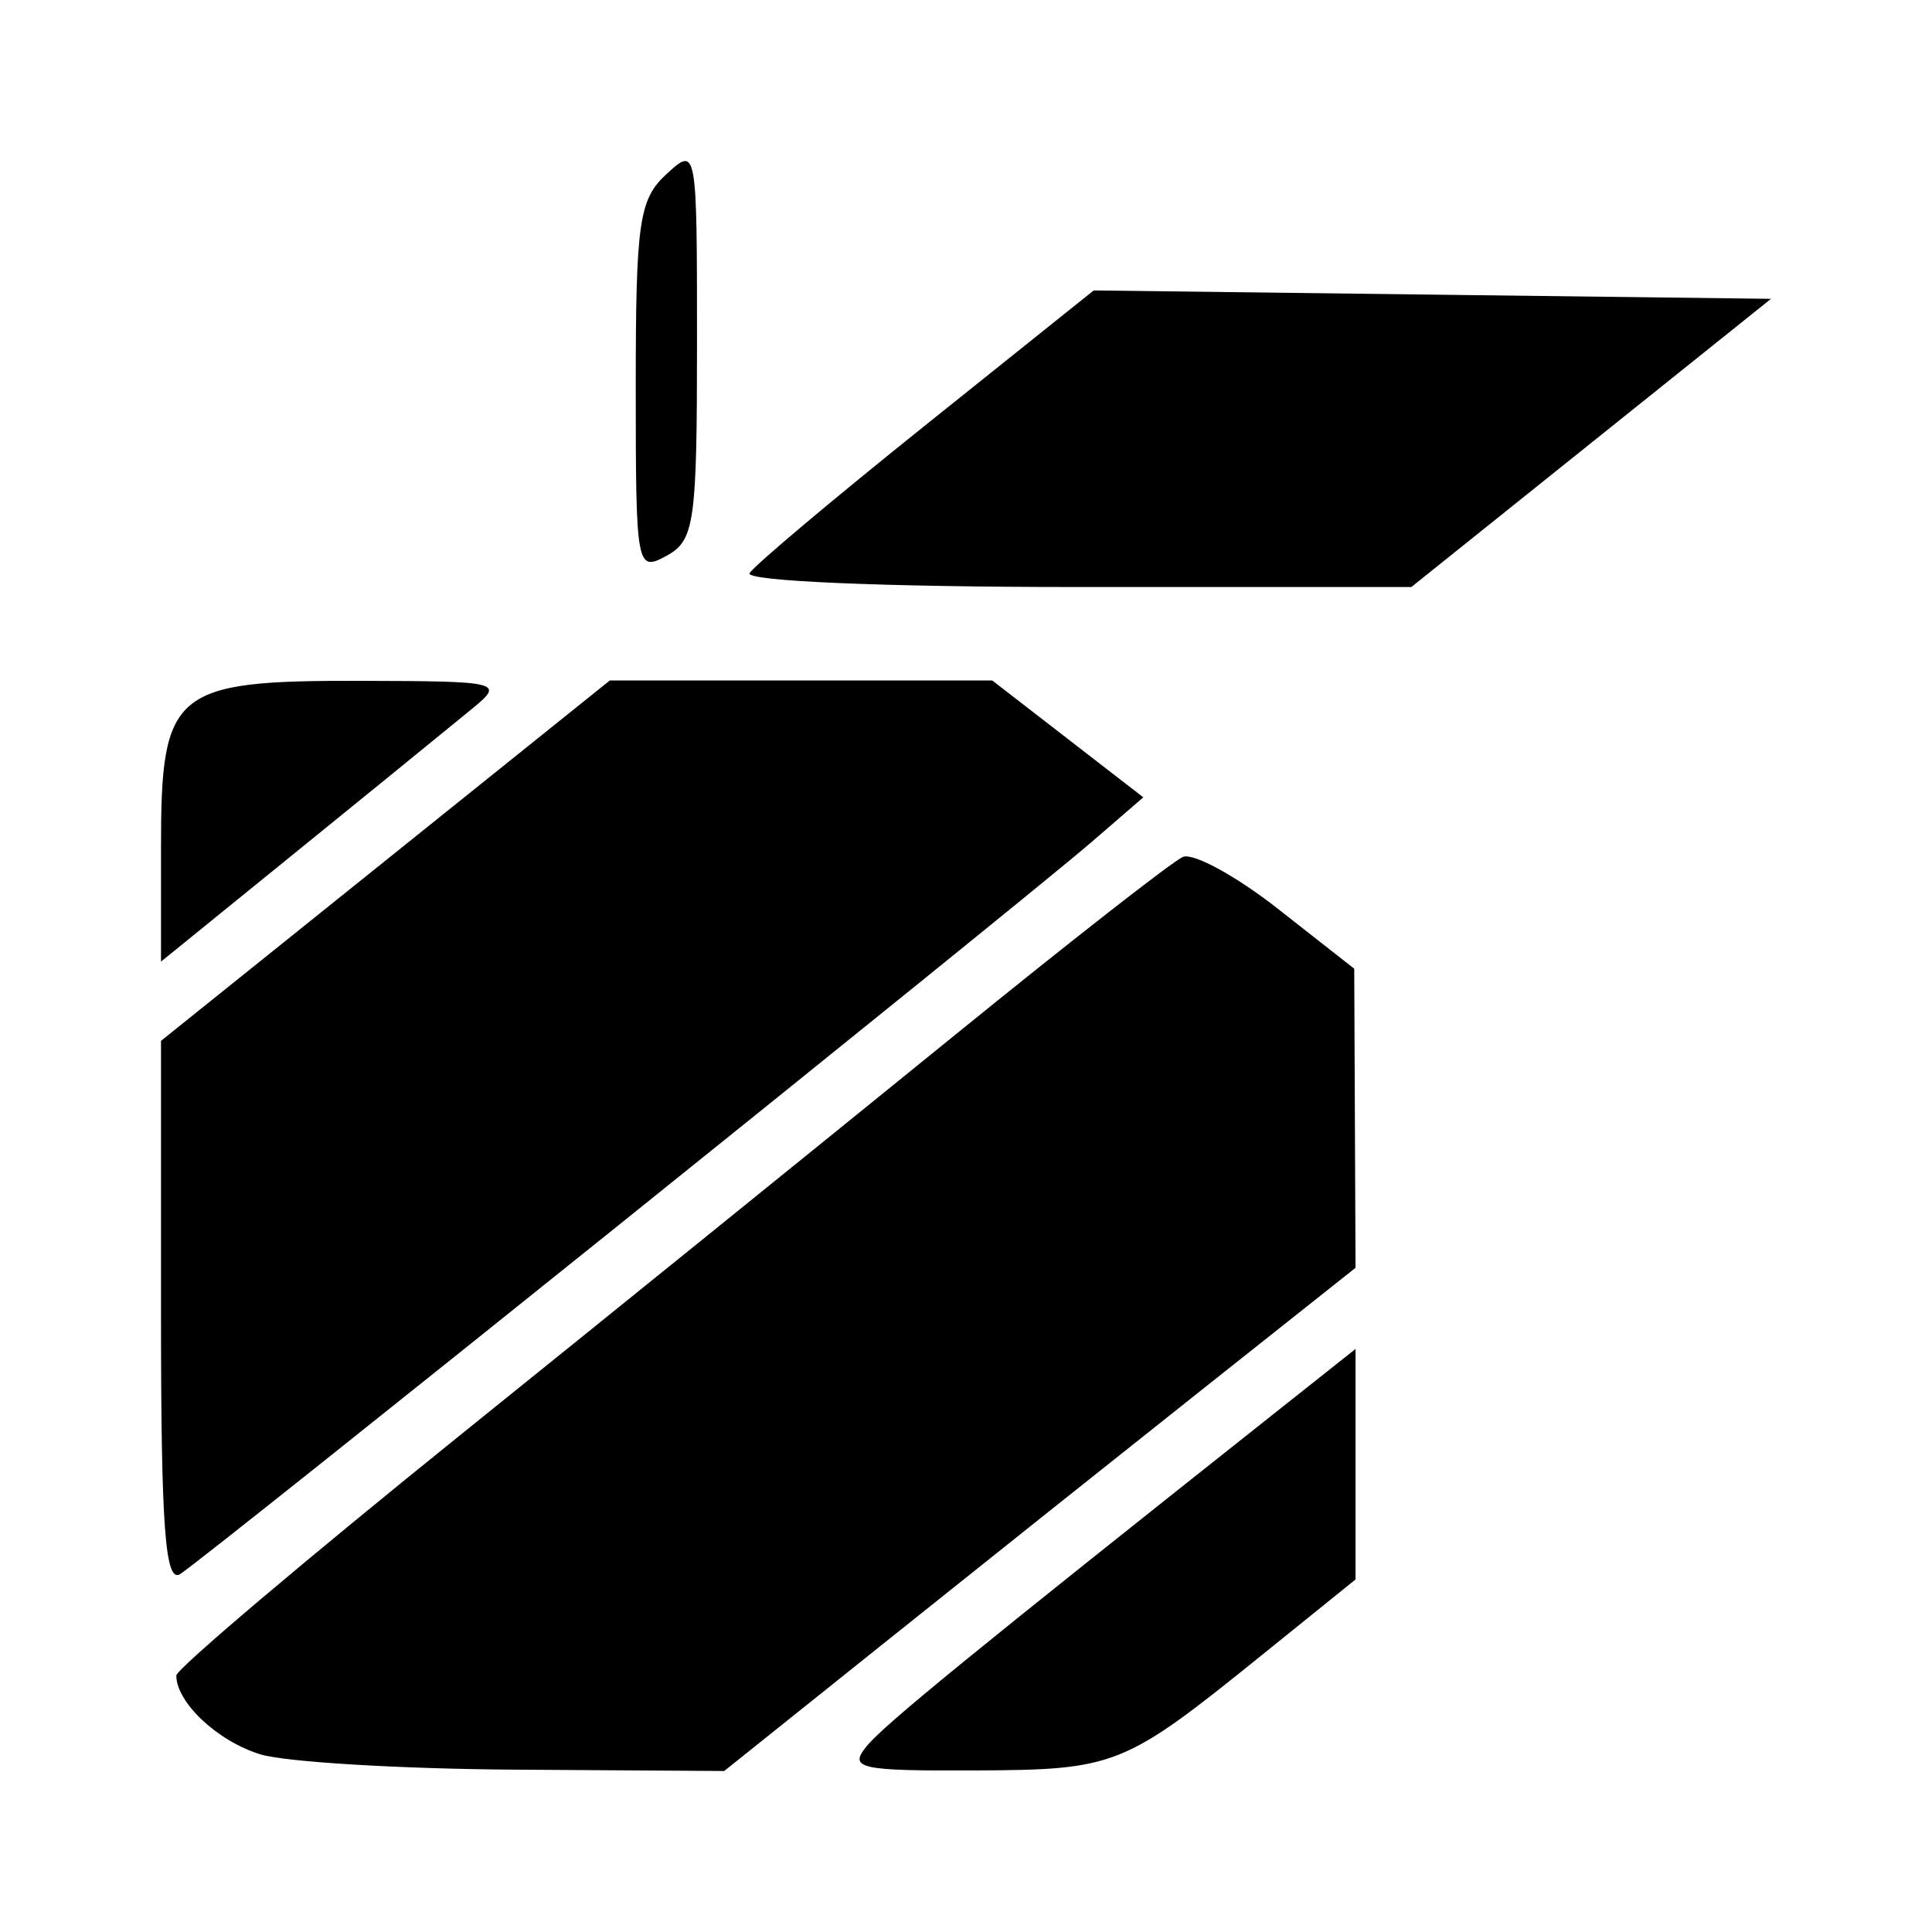
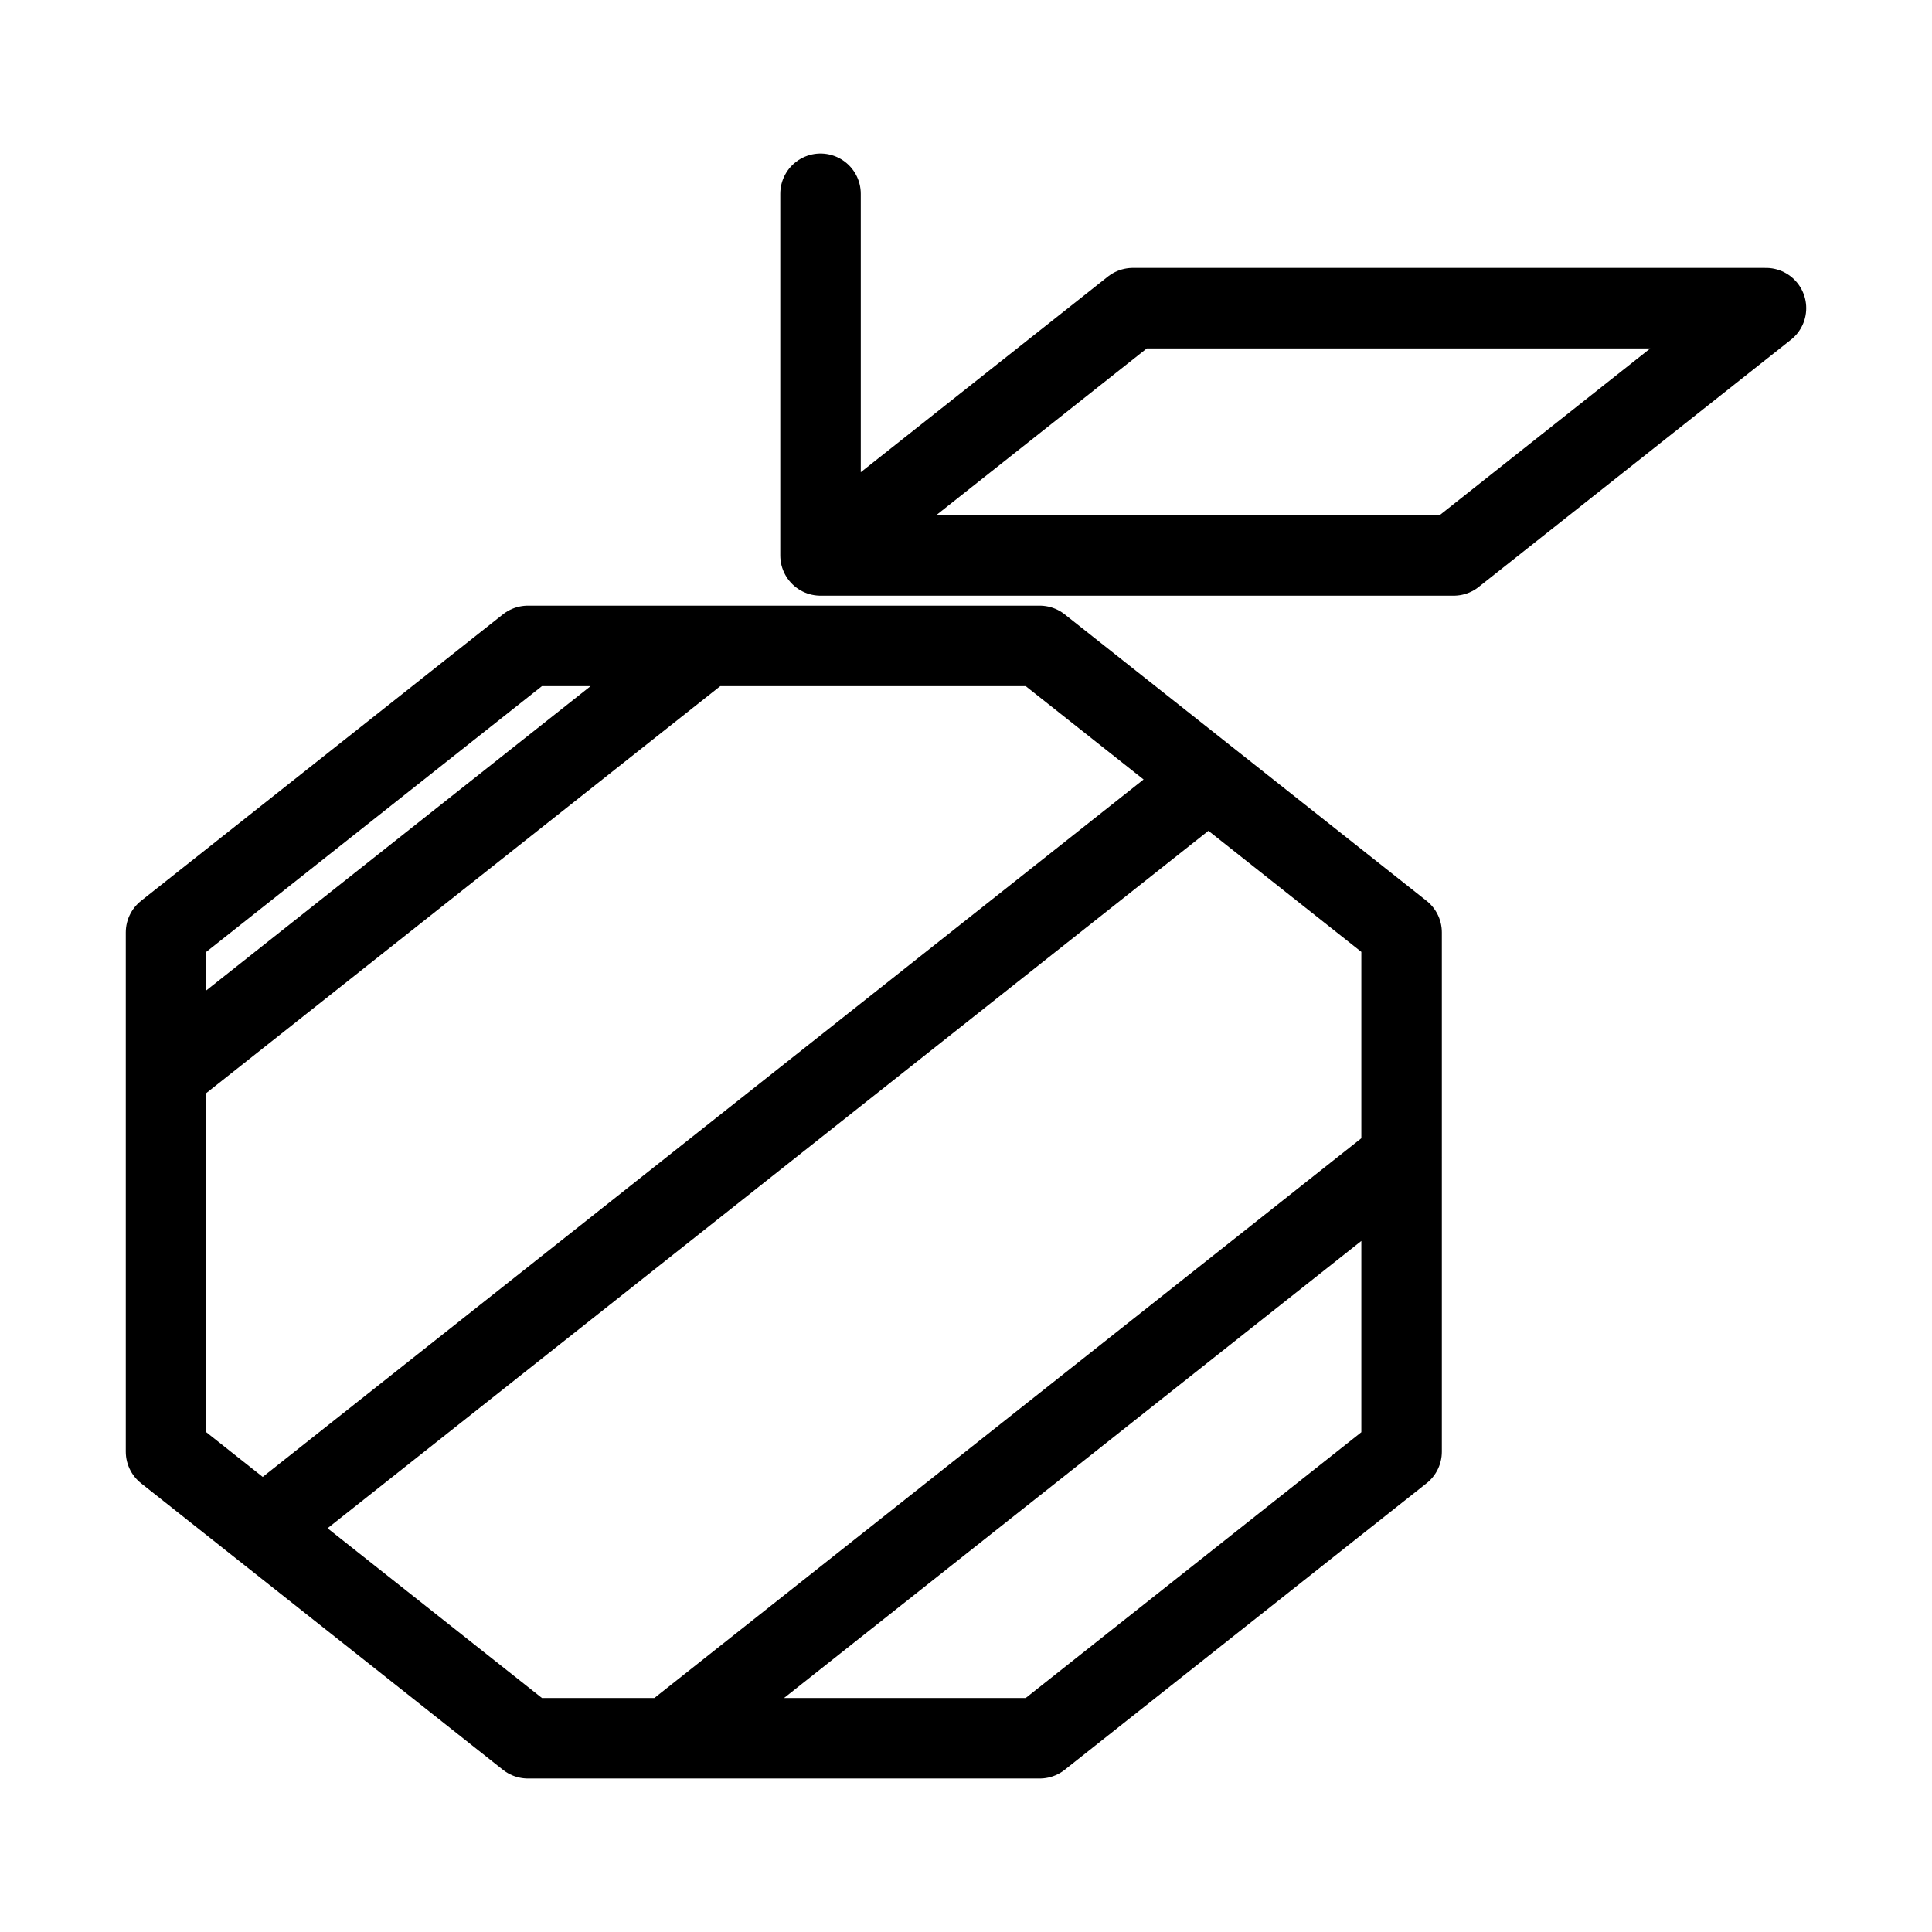
<svg xmlns="http://www.w3.org/2000/svg" viewBox="0 0 192 192">
-   <path d="M25.894 174.35c-4.245-1.288-8.372-5.153-8.372-7.841 0-.637 12.805-11.477 28.456-24.088a18887.88 18887.88 0 0 0 49.083-39.691c11.344-9.219 21.463-17.124 22.485-17.566 1.022-.442 5.273 1.876 9.447 5.15l7.589 5.954.065 14.863.065 14.863-14.839 11.774a11668.15 11668.15 0 0 0-31.37 25.003L71.971 176l-20.756-.133c-11.416-.073-22.81-.756-25.321-1.517Zm60.219-.799c1.746-2.14 10.252-9.082 41.189-33.617l7.41-5.876v22.907l-9.393 7.582c-13.654 11.021-14.444 11.338-28.462 11.398-11.45.049-12.54-.193-10.744-2.394ZM16 130.522v-27.083l22.3-17.906 22.299-17.906h38.015l7.503 5.806 7.503 5.805-5.054 4.369c-7.081 6.121-88.344 71.394-90.664 72.825-1.493.92-1.902-4.651-1.902-25.91Zm0-46.364c0-15.561 1.183-16.541 19.905-16.497 13.827.034 14.223.13 11.09 2.71a5730.377 5730.377 0 0 1-17.121 13.934L16 95.564Zm58.493-27.2c.461-.759 8.344-7.391 17.518-14.738l16.68-13.357 33.654.417 33.655.417-17.871 14.32-17.87 14.321h-33.303c-19.111 0-32.944-.588-32.463-1.38ZM63.18 38.506c0-16.427.326-18.692 3.044-21.195 3.029-2.788 3.044-2.704 3.044 16.736 0 17.953-.247 19.672-3.044 21.195-2.964 1.613-3.044 1.177-3.044-16.736Z" />
+   <path fill="none" stroke="#000" stroke-linecap="round" stroke-linejoin="round" stroke-width="8" d="M16.5 92.662v51.605l35.963 28.476h50.863l35.963-28.476V92.662l-35.963-28.473H52.463Zm122.791 22.39-72.865 57.69m53.667-95.279-93.984 74.412m44.078-87.687L16.5 106.695m96.081-76.07L81.543 55.198h62.92L175.5 30.625ZM81.543 55.198V19.257" />
</svg>
